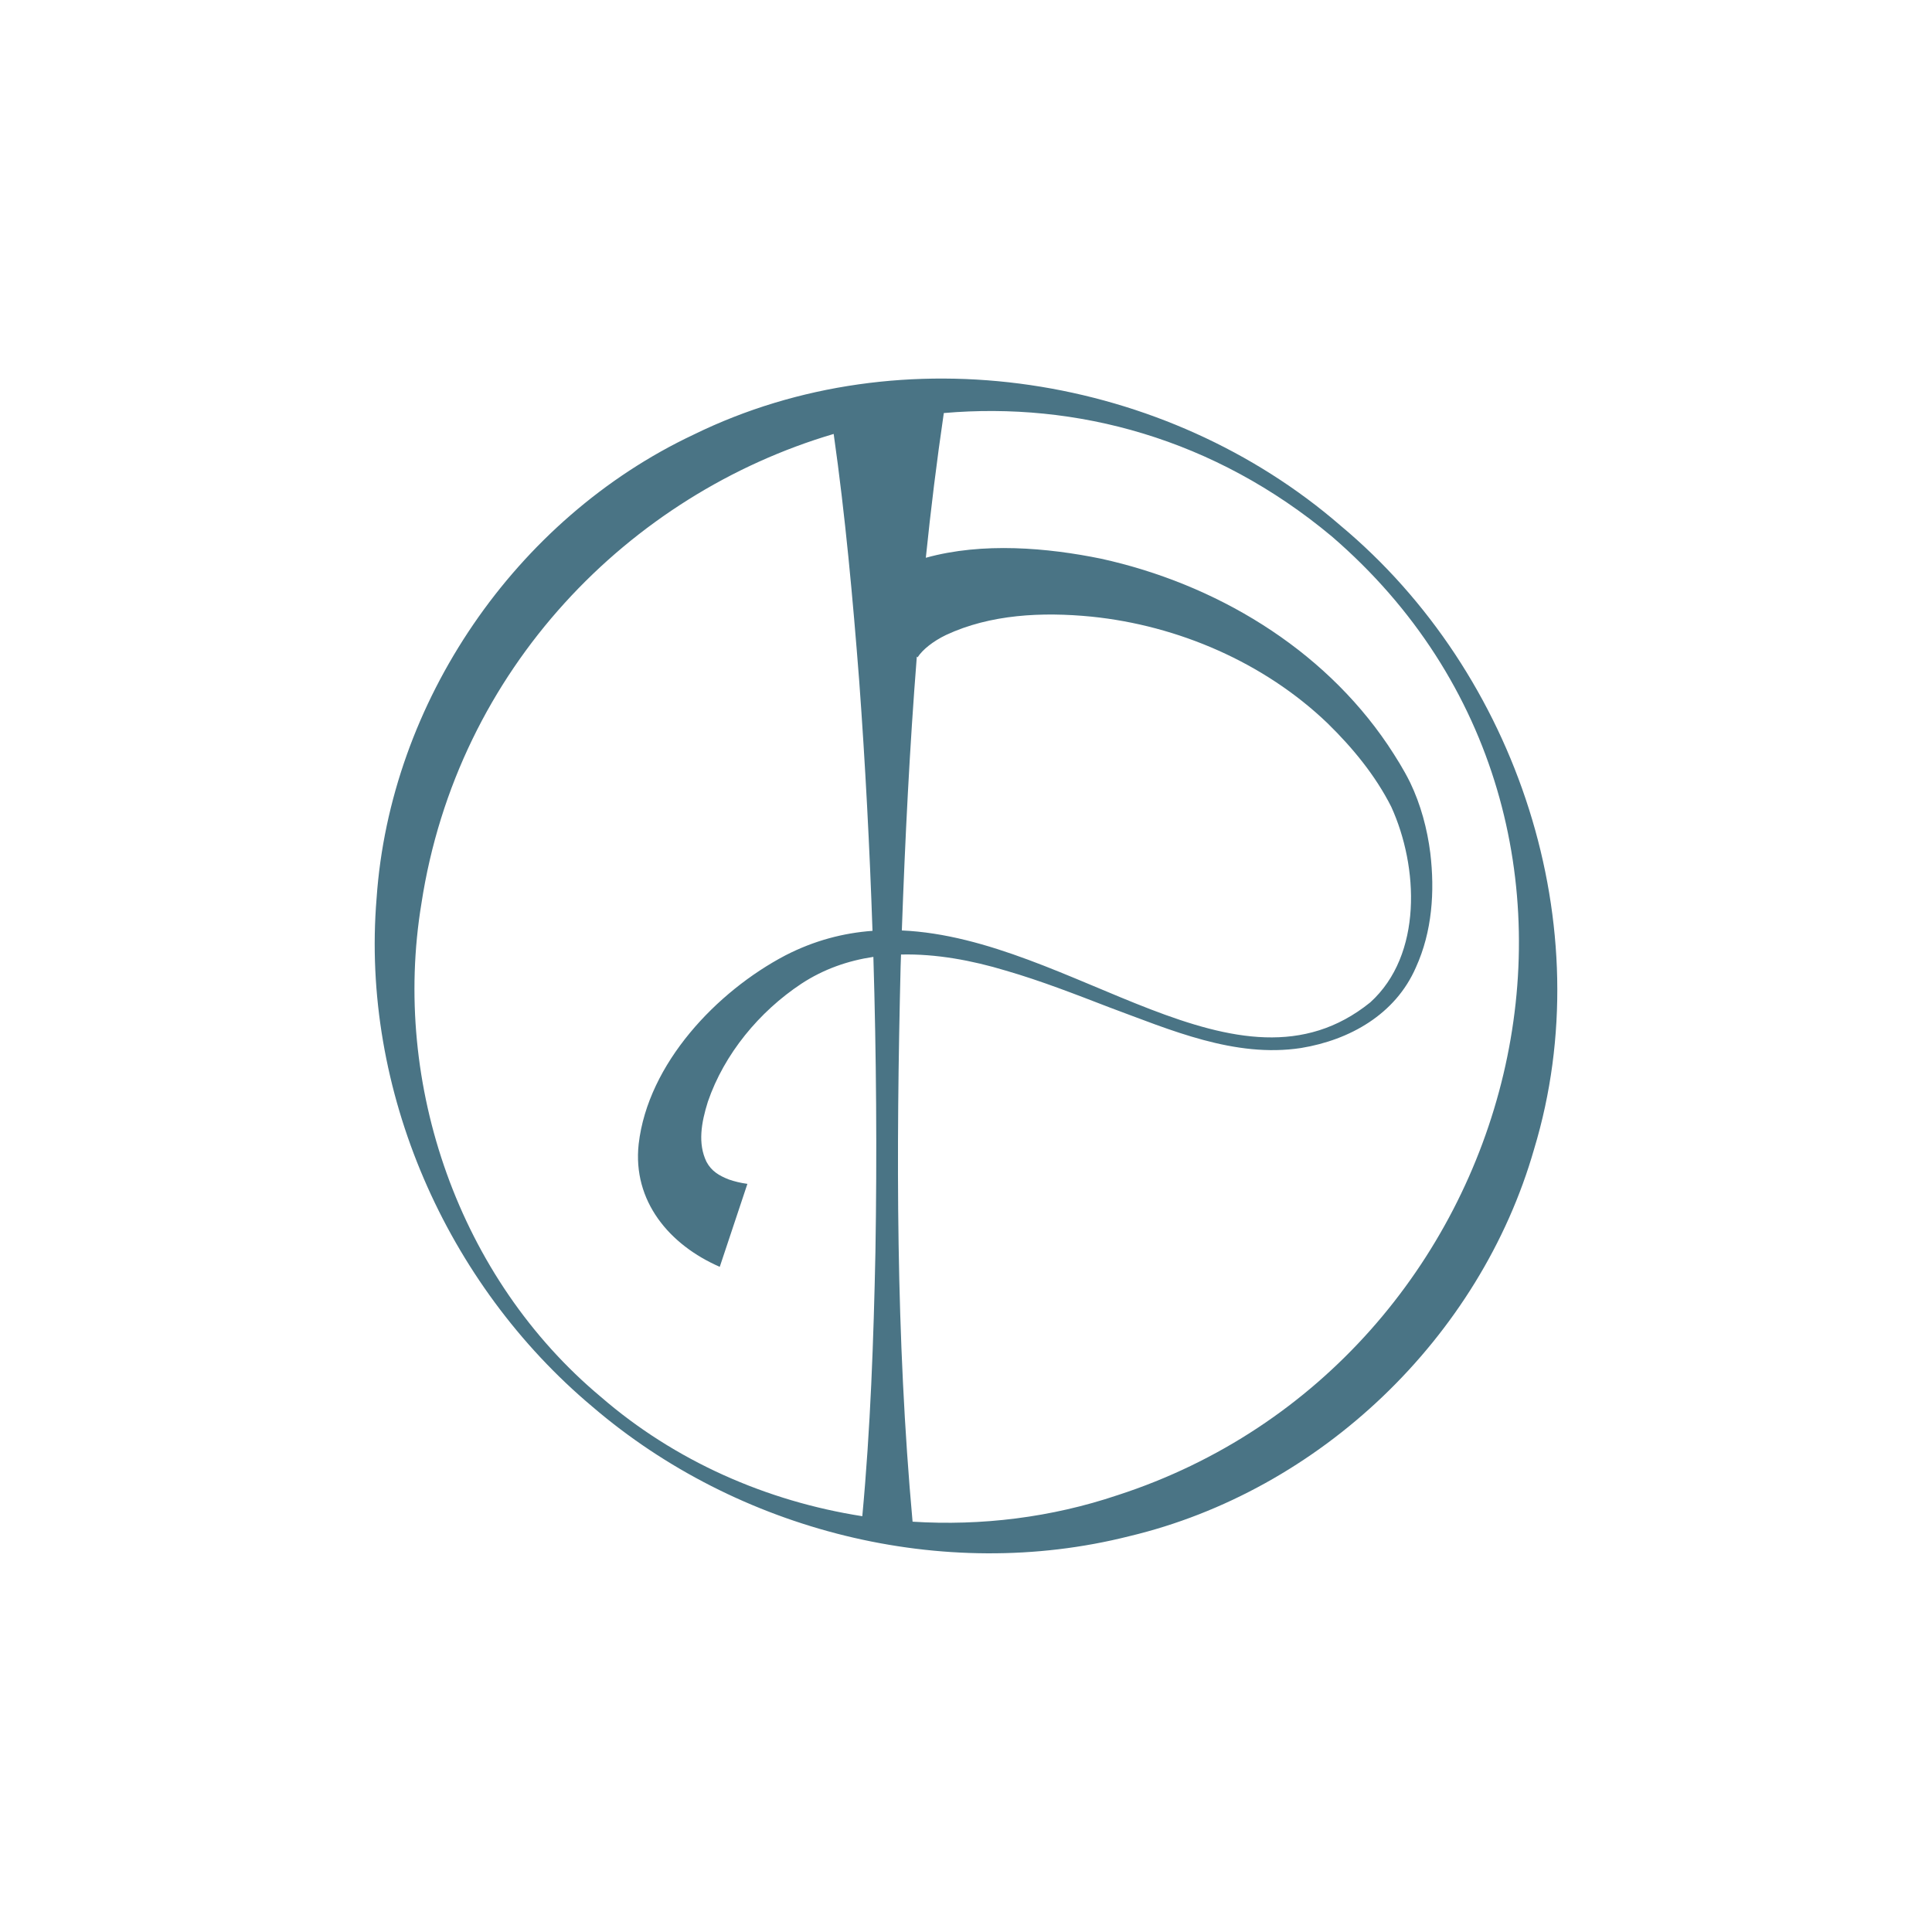
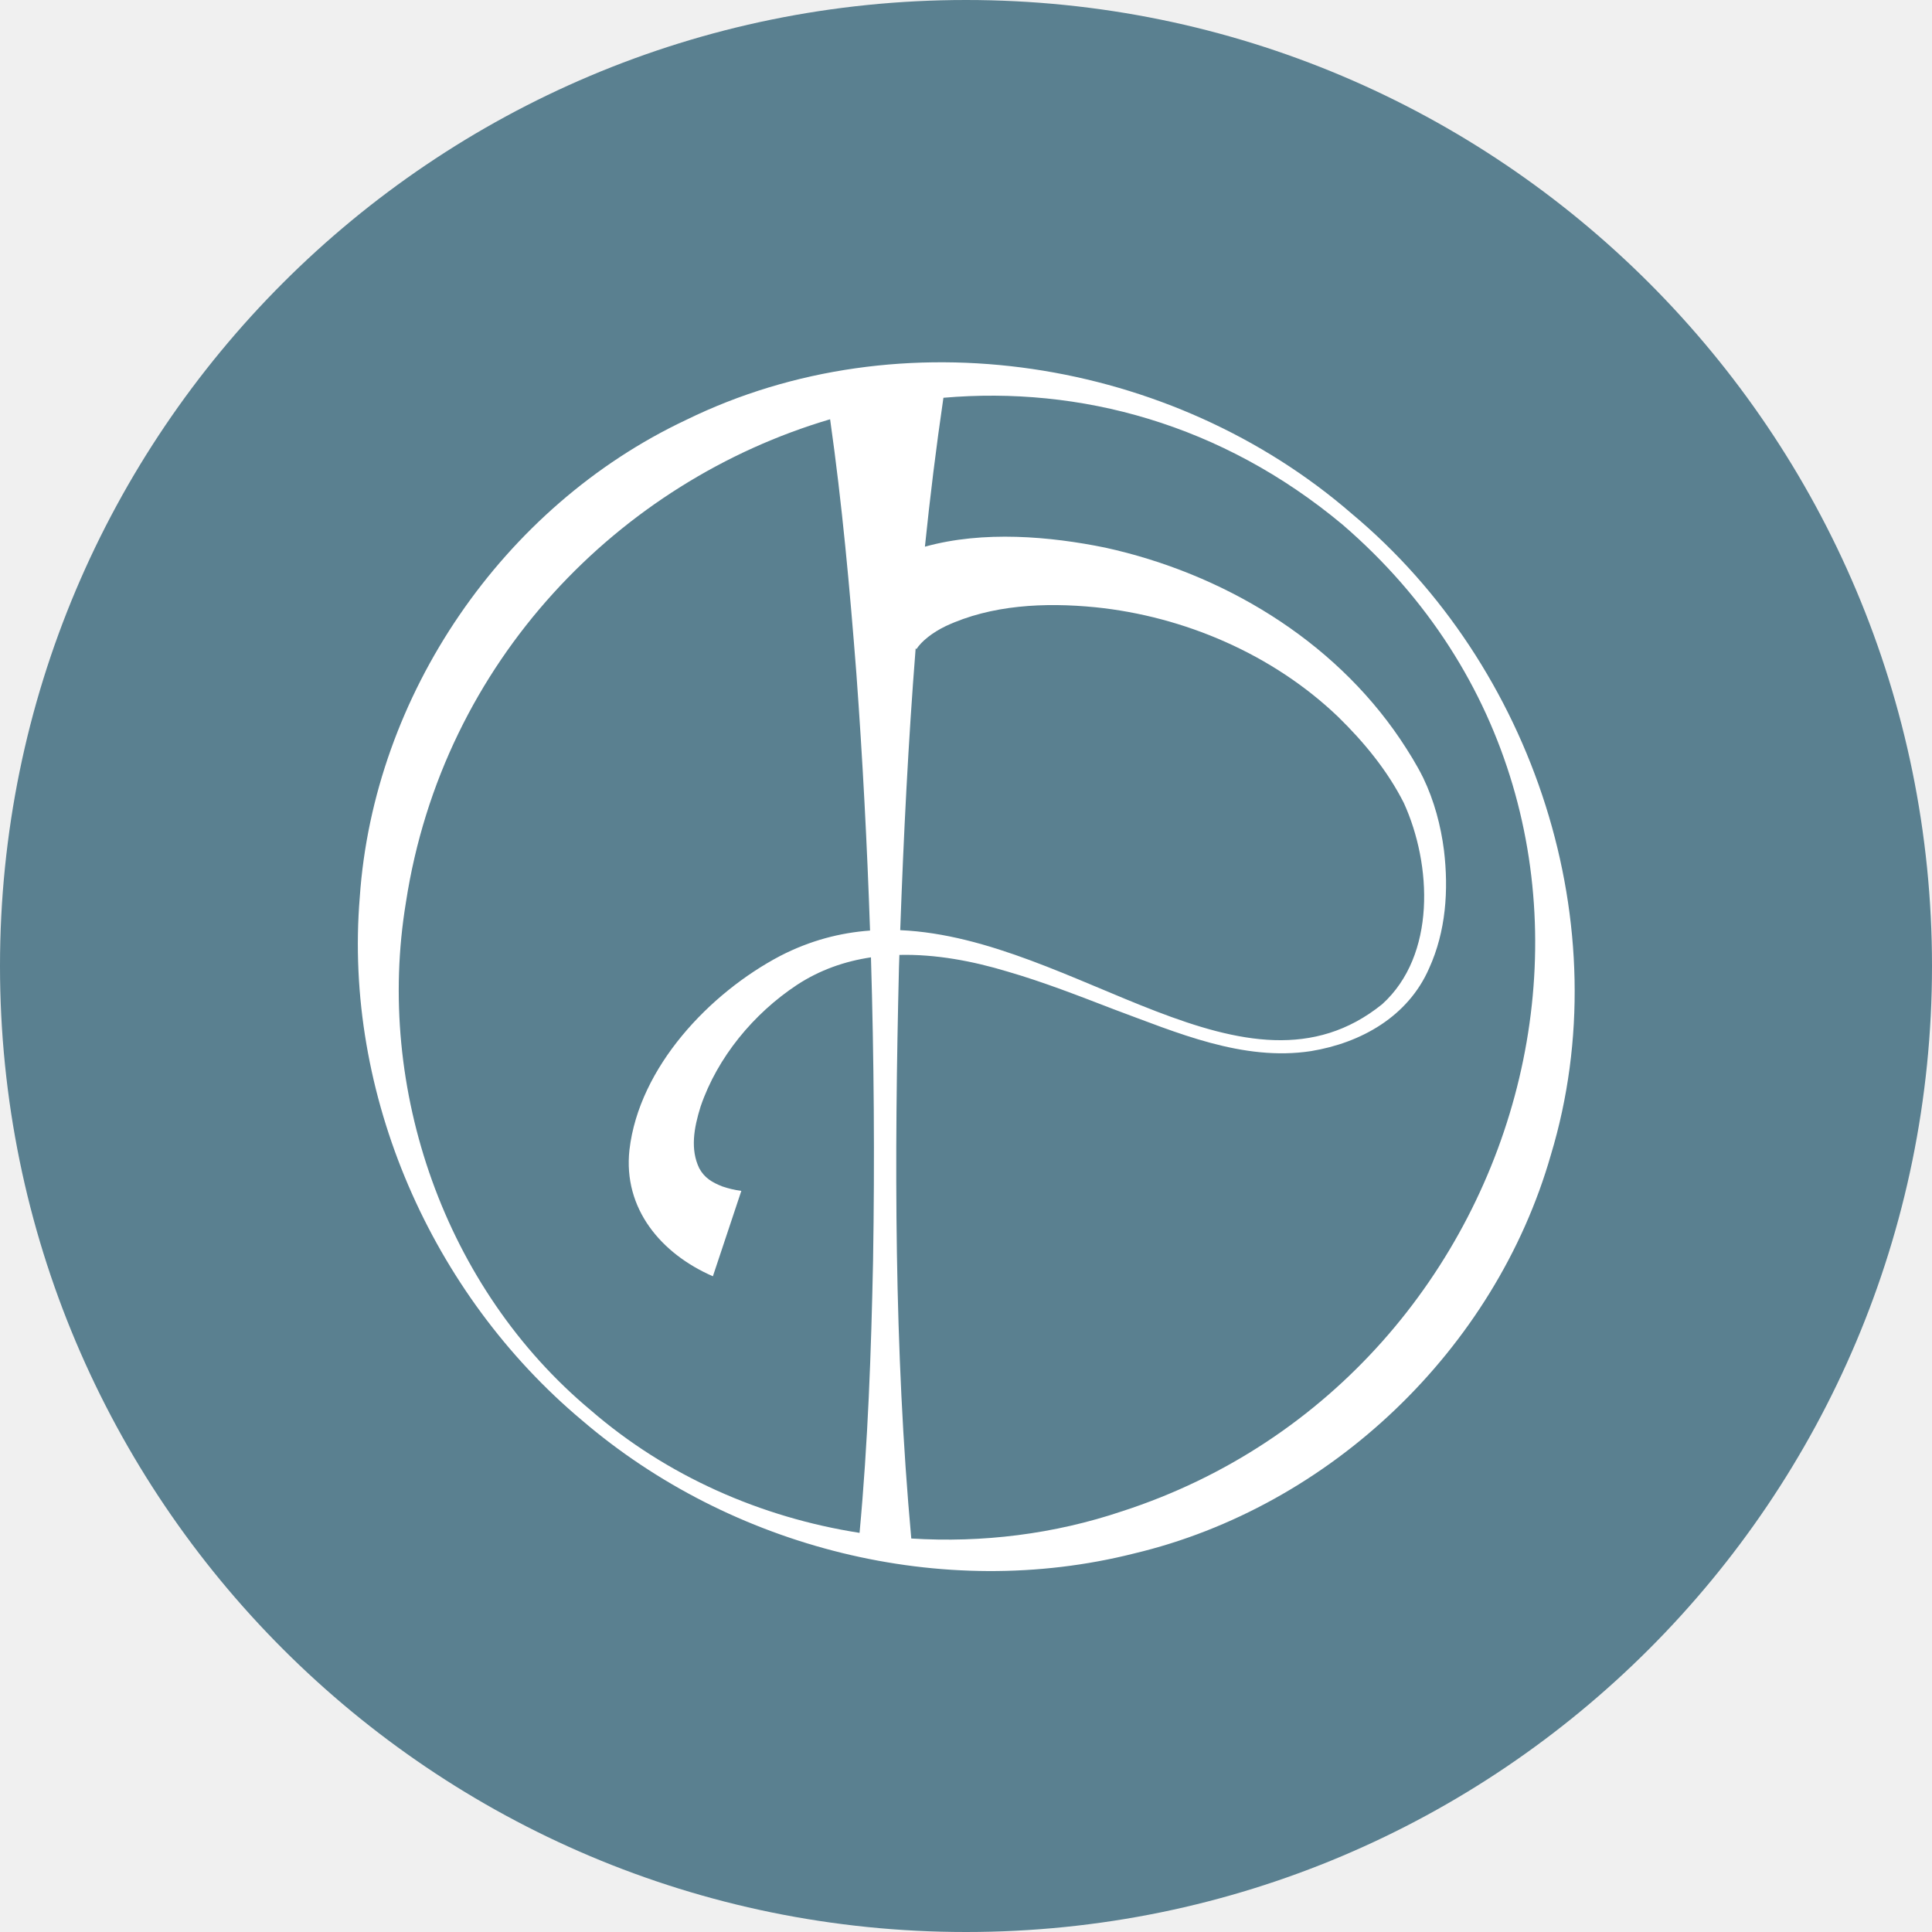
<svg xmlns="http://www.w3.org/2000/svg" viewBox="0 0 100 100">
-   <rect width="100" height="100" fill="#ffffff" />
-   <g transform="translate(15, 14.49) scale(0.12333)">
-     <path fill="#4a7485" d="m441.03,103.14c-73.17-63.45-183.81-81.22-271.58-38.21-74.72,35.23-127.36,112.23-133.03,194.62-6.64,80.39,29.18,161.86,90.65,213.39,60.86,52.15,146.99,74.02,225.12,54.32,80.14-19.05,147.34-83.31,170.03-162.51,28.27-93.42-6.9-199.62-81.18-261.6ZM55.24,261.7c15.11-98.67,87.39-171.8,173.02-197.07,4.89,34.44,8.02,68.97,10.71,103.61,2.56,34.96,4.39,69.94,5.58,104.93-12.16.89-24.38,4.03-36.6,10.32-28.8,15.13-57.6,45.37-61.53,79.11-2.66,24.07,12.98,42.43,34.03,51.58l11.6-34.82c-2.84-.37-5.44-1.03-7.72-1.81-4.22-1.65-7.36-3.53-9.46-7.46-3.68-7.63-2.2-16.34.59-25.22,6.87-20.04,21.59-37.81,39.22-49.49,9.39-6.17,19.63-9.7,30.24-11.28,1.24,41.27,1.54,82.57.86,123.88-.77,37.01-2.07,73.97-5.51,110.86-40.17-6.27-78.64-23.15-109.69-50.05-59.49-49.67-87.9-131.1-75.34-207.08Zm208.24-103.33c2.06-3.2,6.47-6.74,11.95-9.38,18.53-8.65,40.23-9.74,61.08-7.68,36.19,3.7,72.36,19.18,99.01,44.73,10.51,10.28,20.09,21.89,26.75,35.08,11.46,25.15,13.22,62.13-8.83,82.09-55.55,44.85-124.75-27.04-196.58-30.2,1.37-38.33,3.27-76.68,6.29-114.94l.32.3Zm83.81,351.68c-27.62,9.3-56.95,12.92-85.92,11.09-7.05-77.48-6.91-155.32-5.02-233.03.05-1.67.11-3.33.17-5,14.72-.35,29.79,2.47,43.97,6.75,14.81,4.29,29.24,9.95,43.67,15.5,25.39,9.38,52.44,21.25,80.27,16.98,20.43-3.36,39.6-14.12,48.17-33.81,6.84-15.03,7.98-31.84,6.05-48.03-1.28-10.1-3.99-20.29-8.47-29.61-2.7-5.46-5.99-10.69-9.36-15.75-27.58-40.85-72.54-67.64-120.32-78.15-22.42-4.59-49.72-7.03-73.57-.39,2.09-20.29,4.58-40.54,7.55-60.74,55.62-4.83,113.44,10.58,162.78,51.73,140.57,121.02,81.61,346.92-89.96,402.46Z" />
+   <circle cx="50" cy="50" r="50" fill="#5a8090" />
+   <g transform="translate(14, 13.5) scale(0.1269)">
+     <path fill="#ffffff" d="m441.03,103.14c-73.17-63.45-183.81-81.22-271.58-38.21-74.72,35.23-127.36,112.23-133.03,194.62-6.64,80.39,29.18,161.86,90.65,213.39,60.86,52.15,146.99,74.02,225.12,54.32,80.14-19.05,147.34-83.31,170.03-162.51,28.27-93.42-6.9-199.62-81.18-261.6ZM55.24,261.7c15.11-98.67,87.39-171.8,173.02-197.07,4.89,34.44,8.02,68.97,10.71,103.61,2.56,34.96,4.39,69.94,5.58,104.93-12.16.89-24.38,4.03-36.6,10.32-28.8,15.13-57.6,45.37-61.53,79.11-2.66,24.07,12.98,42.43,34.03,51.58l11.6-34.82c-2.84-.37-5.44-1.03-7.72-1.81-4.22-1.65-7.36-3.53-9.46-7.46-3.68-7.63-2.2-16.34.59-25.22,6.87-20.04,21.59-37.81,39.22-49.49,9.39-6.17,19.63-9.7,30.24-11.28,1.24,41.27,1.54,82.57.86,123.88-.77,37.01-2.07,73.97-5.51,110.86-40.17-6.27-78.64-23.15-109.69-50.05-59.49-49.67-87.9-131.1-75.34-207.08Zm208.24-103.33c2.06-3.2,6.47-6.74,11.95-9.38,18.53-8.65,40.23-9.74,61.08-7.68,36.19,3.7,72.36,19.18,99.01,44.73,10.51,10.28,20.09,21.89,26.75,35.08,11.46,25.15,13.22,62.13-8.83,82.09-55.55,44.85-124.75-27.04-196.58-30.2,1.37-38.33,3.27-76.68,6.29-114.94l.32.3Zm83.81,351.68c-27.62,9.3-56.95,12.92-85.92,11.09-7.05-77.48-6.91-155.32-5.02-233.03.05-1.67.11-3.33.17-5,14.72-.35,29.79,2.47,43.97,6.75,14.81,4.29,29.24,9.95,43.67,15.5,25.39,9.38,52.44,21.25,80.27,16.98,20.43-3.36,39.6-14.12,48.17-33.81,6.84-15.03,7.98-31.84,6.05-48.03-1.28-10.1-3.99-20.29-8.47-29.61-2.7-5.46-5.99-10.69-9.36-15.75-27.58-40.85-72.54-67.64-120.32-78.15-22.42-4.59-49.72-7.03-73.57-.39,2.09-20.29,4.58-40.54,7.55-60.74,55.62-4.83,113.44,10.58,162.78,51.73,140.57,121.02,81.61,346.92-89.96,402.46Z" />
  </g>
</svg>
